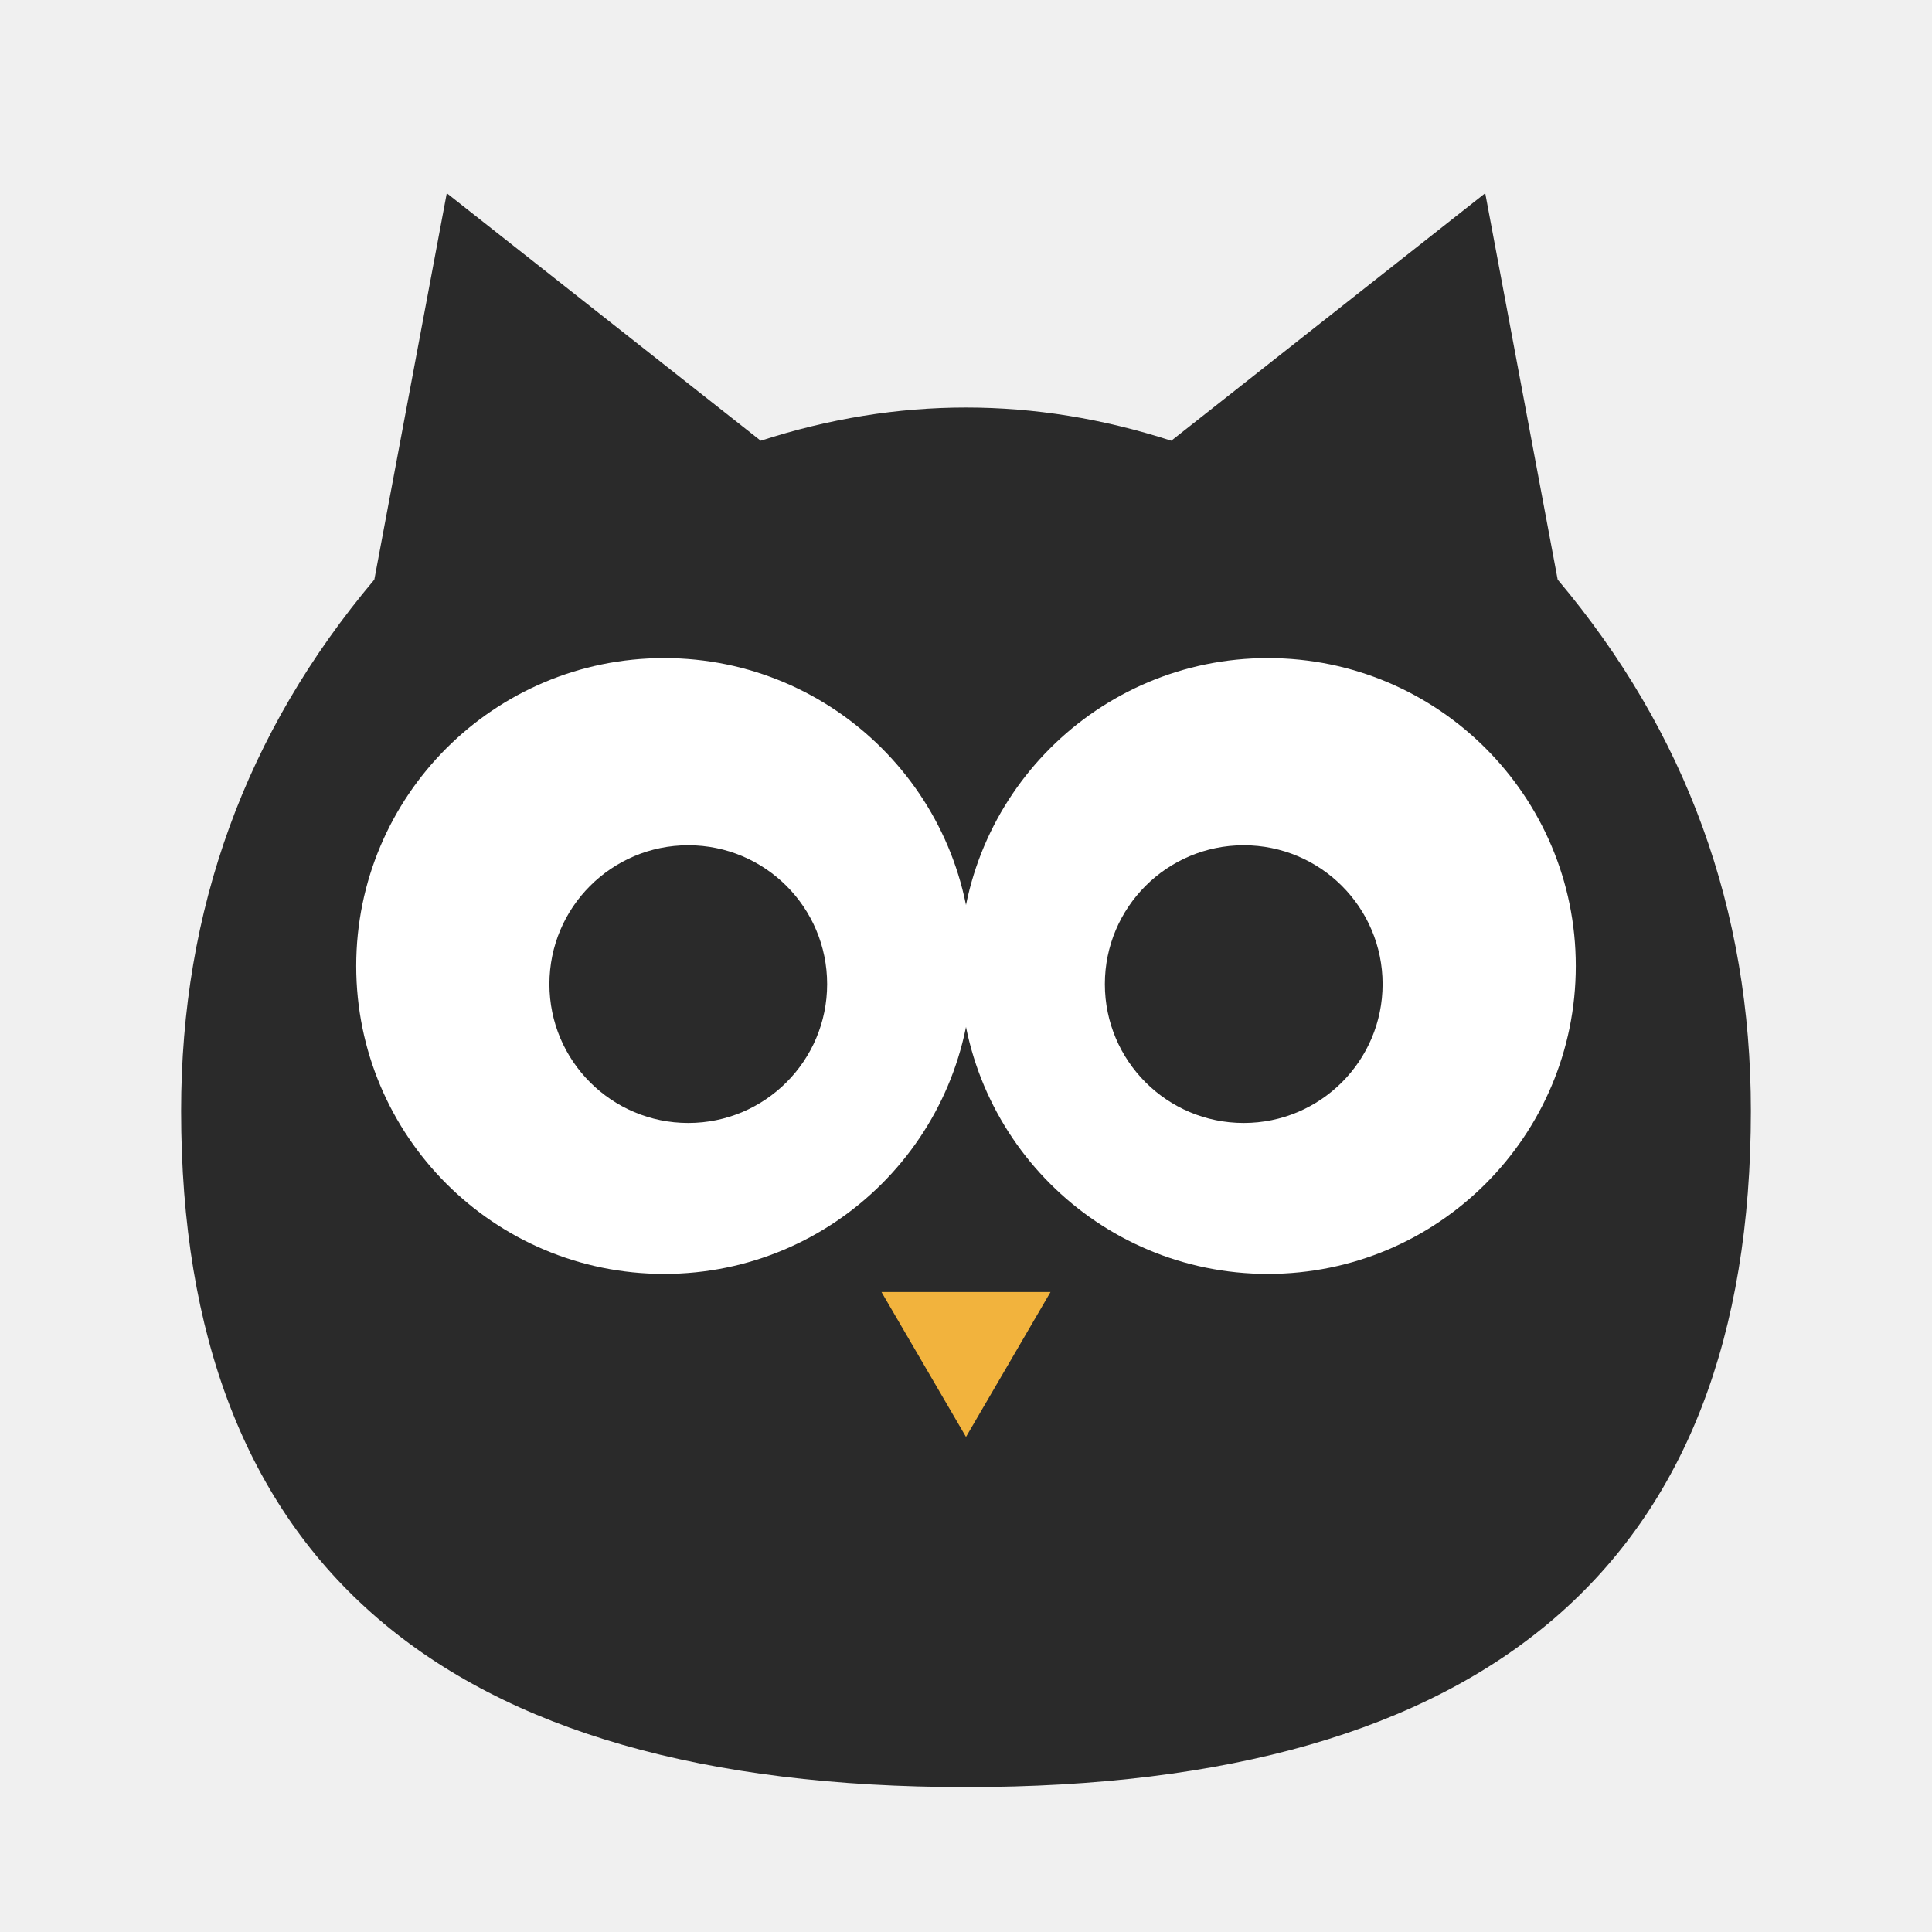
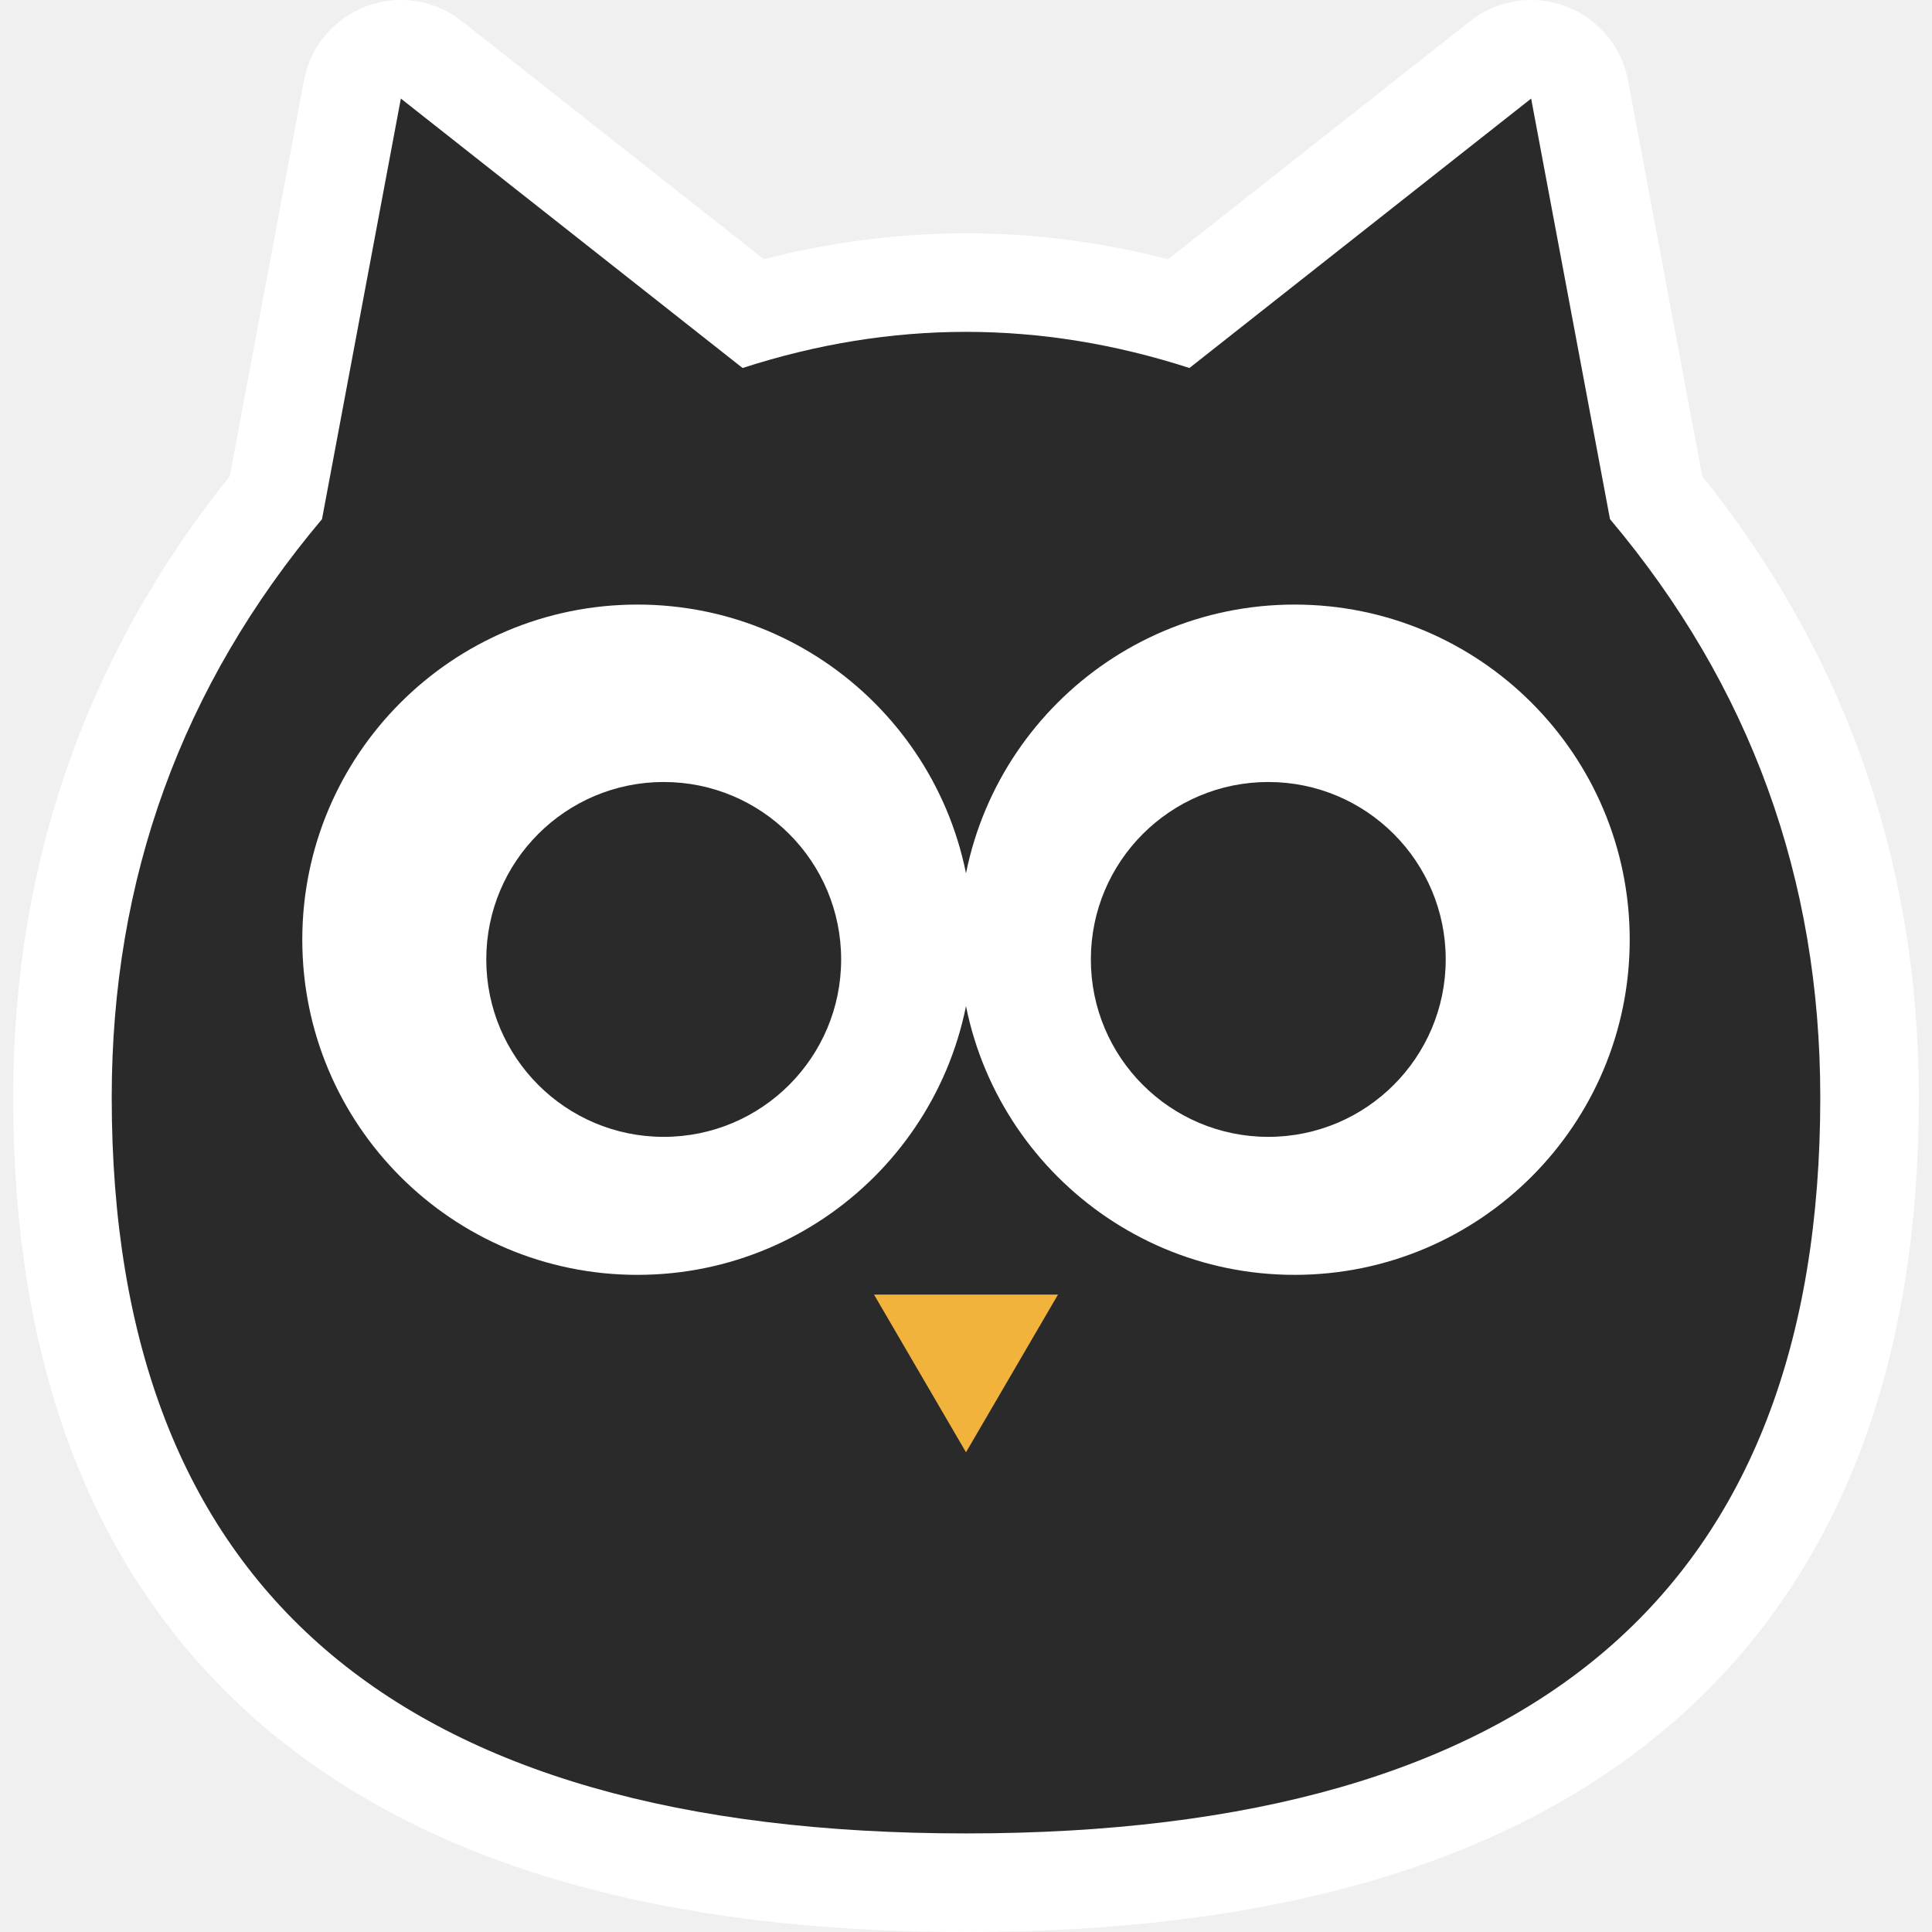
- <svg xmlns="http://www.w3.org/2000/svg" viewBox="0 0 32 32">
-   <style>.b{fill:#2A2A2A}@media (prefers-color-scheme:dark){.b{fill:#A9A9AE}}</style>
-   <path class="b" d="M6.2 9.6 7.4 3.2 12.6 7.3Q16 6.2 19.4 7.3L24.6 3.2 25.8 9.6Q29 13.4 29 18.4 29 29.6 16 29.6T3 18.4Q3 13.4 6.2 9.6Z" />
+ <svg xmlns="http://www.w3.org/2000/svg" viewBox="1.30 1.70 29.40 29.40">
+   <path d="M6.2 9.6 7.4 3.2 12.6 7.3Q16 6.2 19.4 7.3L24.6 3.2 25.8 9.6Q29 13.4 29 18.4 29 29.6 16 29.6T3 18.4Q3 13.4 6.2 9.6Z" fill="#fff" stroke="#fff" stroke-width="3.0" stroke-linejoin="round" />
+   <path d="M6.2 9.6 7.4 3.2 12.6 7.3Q16 6.2 19.4 7.3L24.6 3.2 25.8 9.6Q29 13.4 29 18.4 29 29.6 16 29.6T3 18.4Q3 13.4 6.2 9.6Z" fill="#2A2A2A" />
  <circle fill="#fff" cx="11" cy="16" r="5.1" />
  <circle fill="#fff" cx="21" cy="16" r="5.1" />
-   <circle fill="#2A2A2A" cx="11.4" cy="16.3" r="2.3" />
-   <circle fill="#2A2A2A" cx="20.6" cy="16.3" r="2.3" />
+   <circle fill="#2A2A2A" cx="11.4" cy="16.3" r="2.7" />
+   <circle fill="#2A2A2A" cx="20.6" cy="16.3" r="2.7" />
  <path fill="#F2B33D" d="M14.6 21.4H17.4L16 23.8Z" />
</svg>
